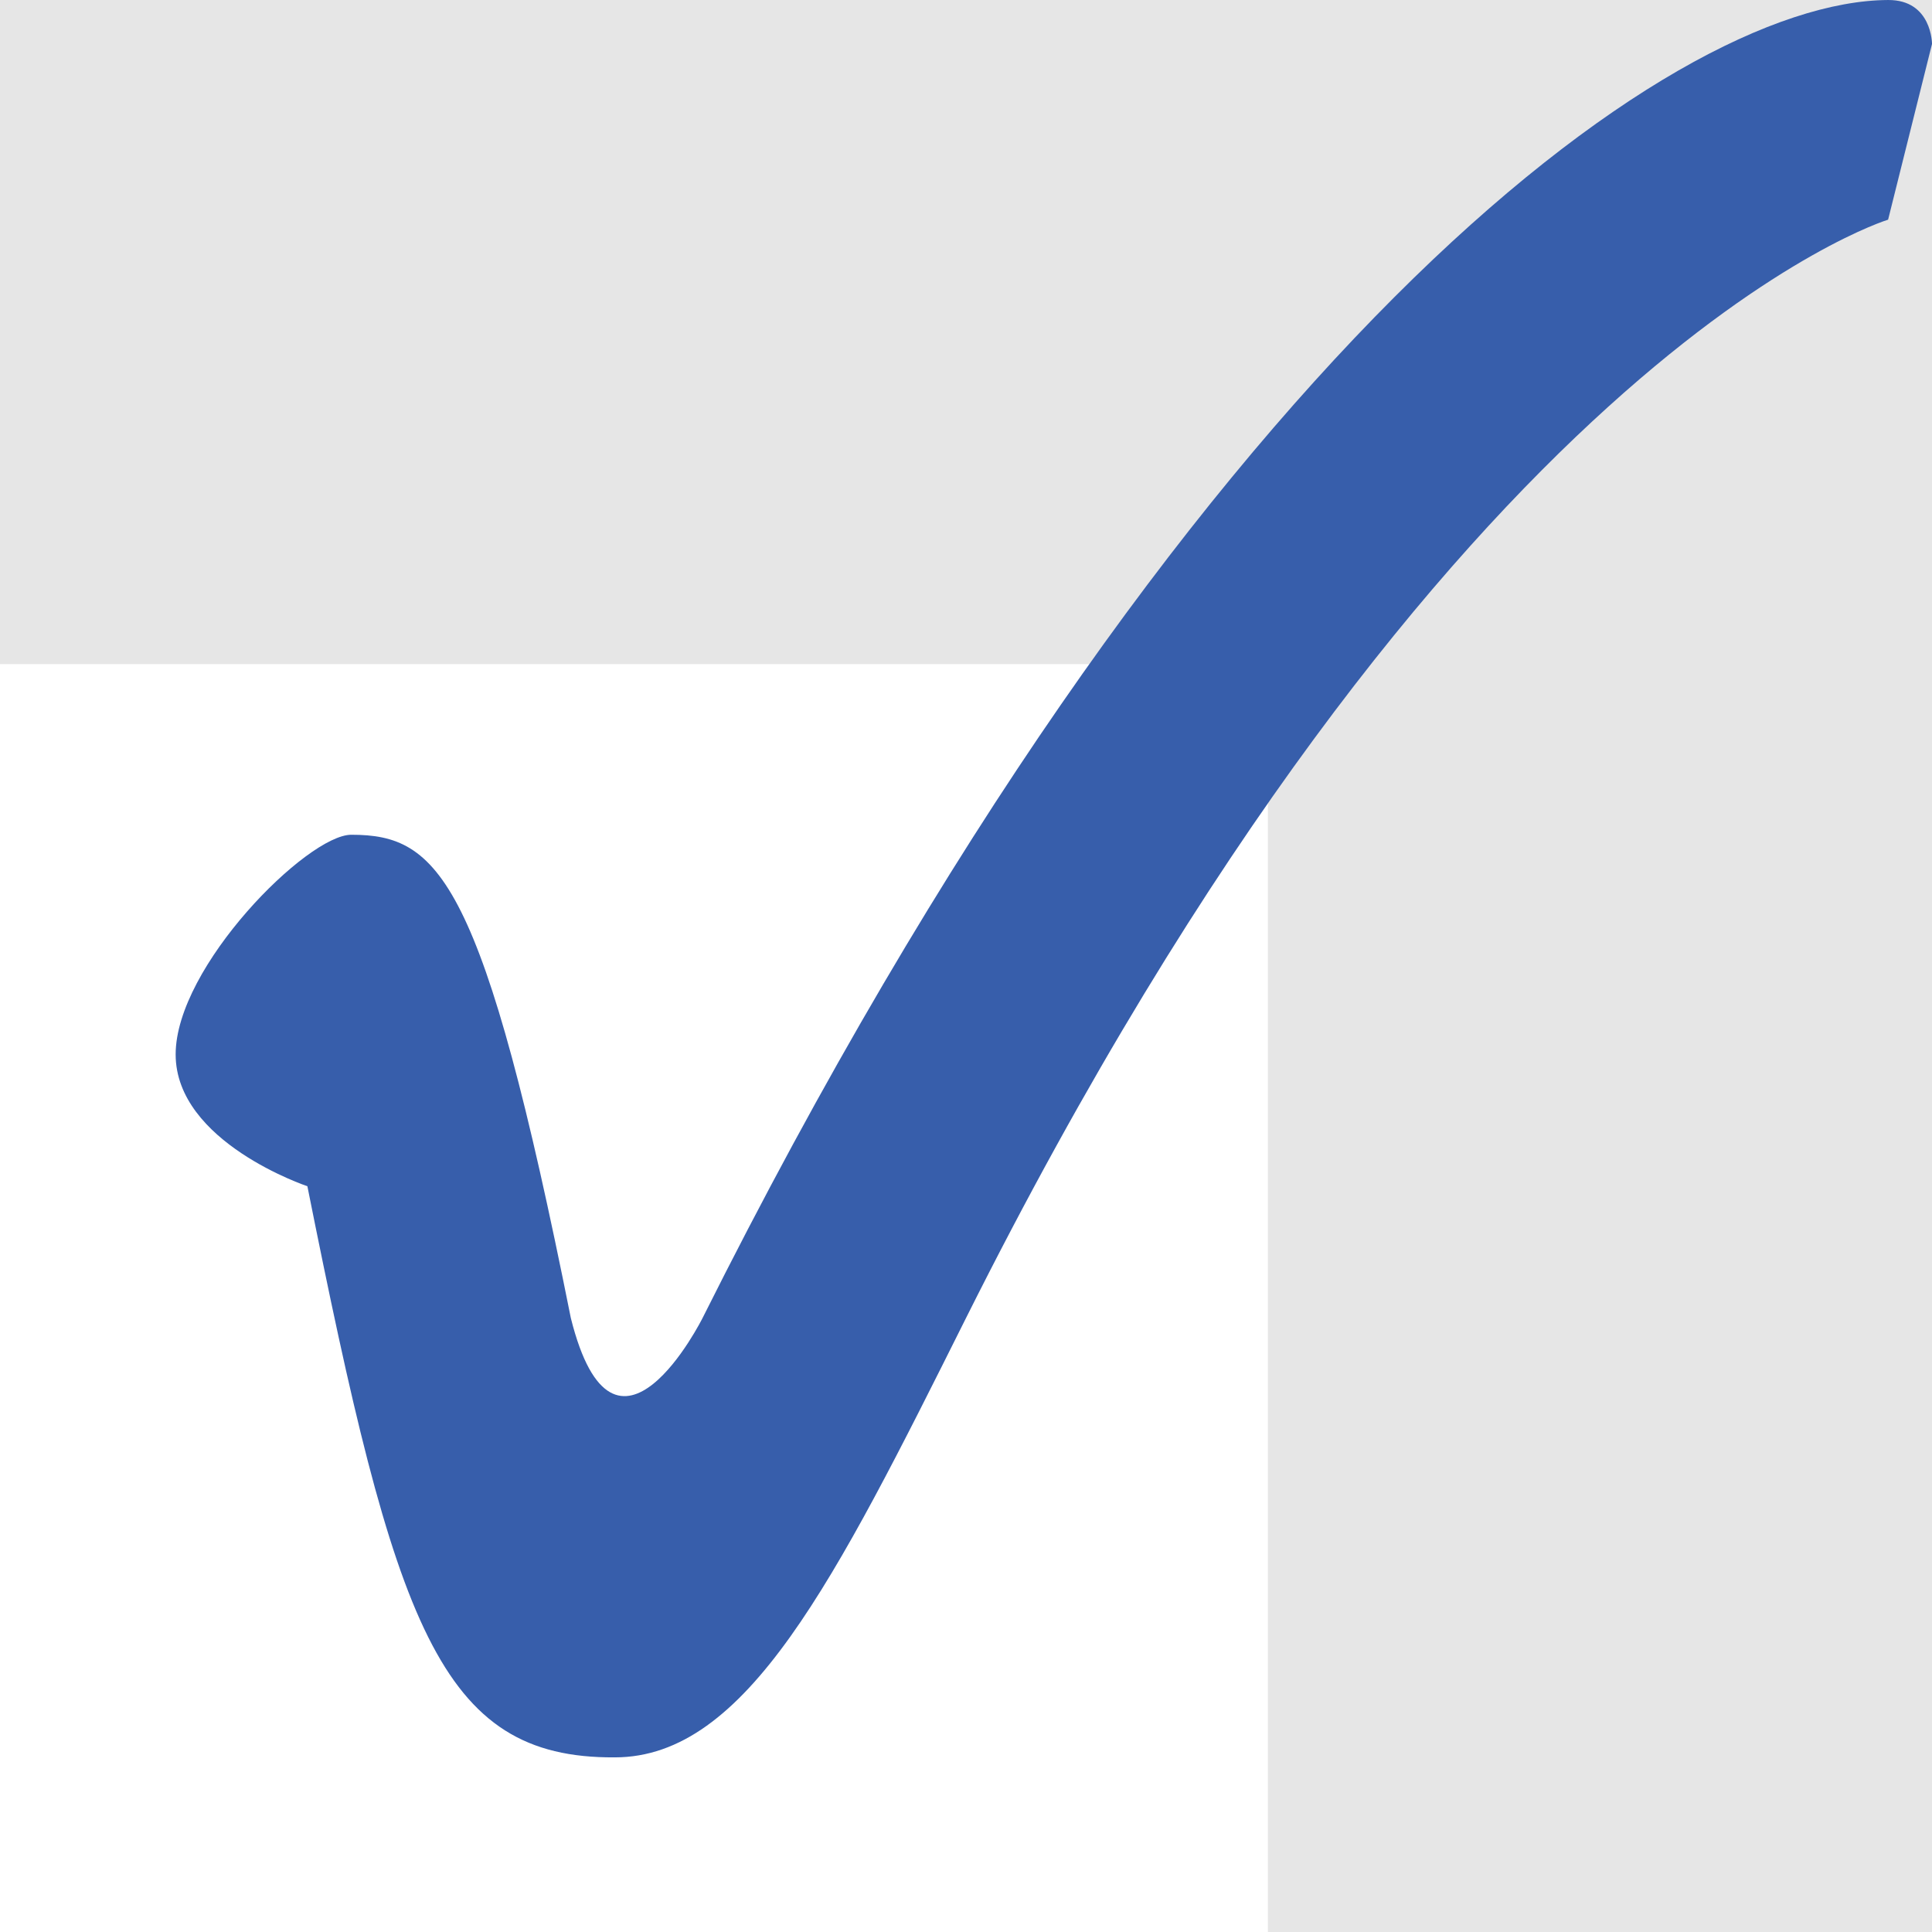
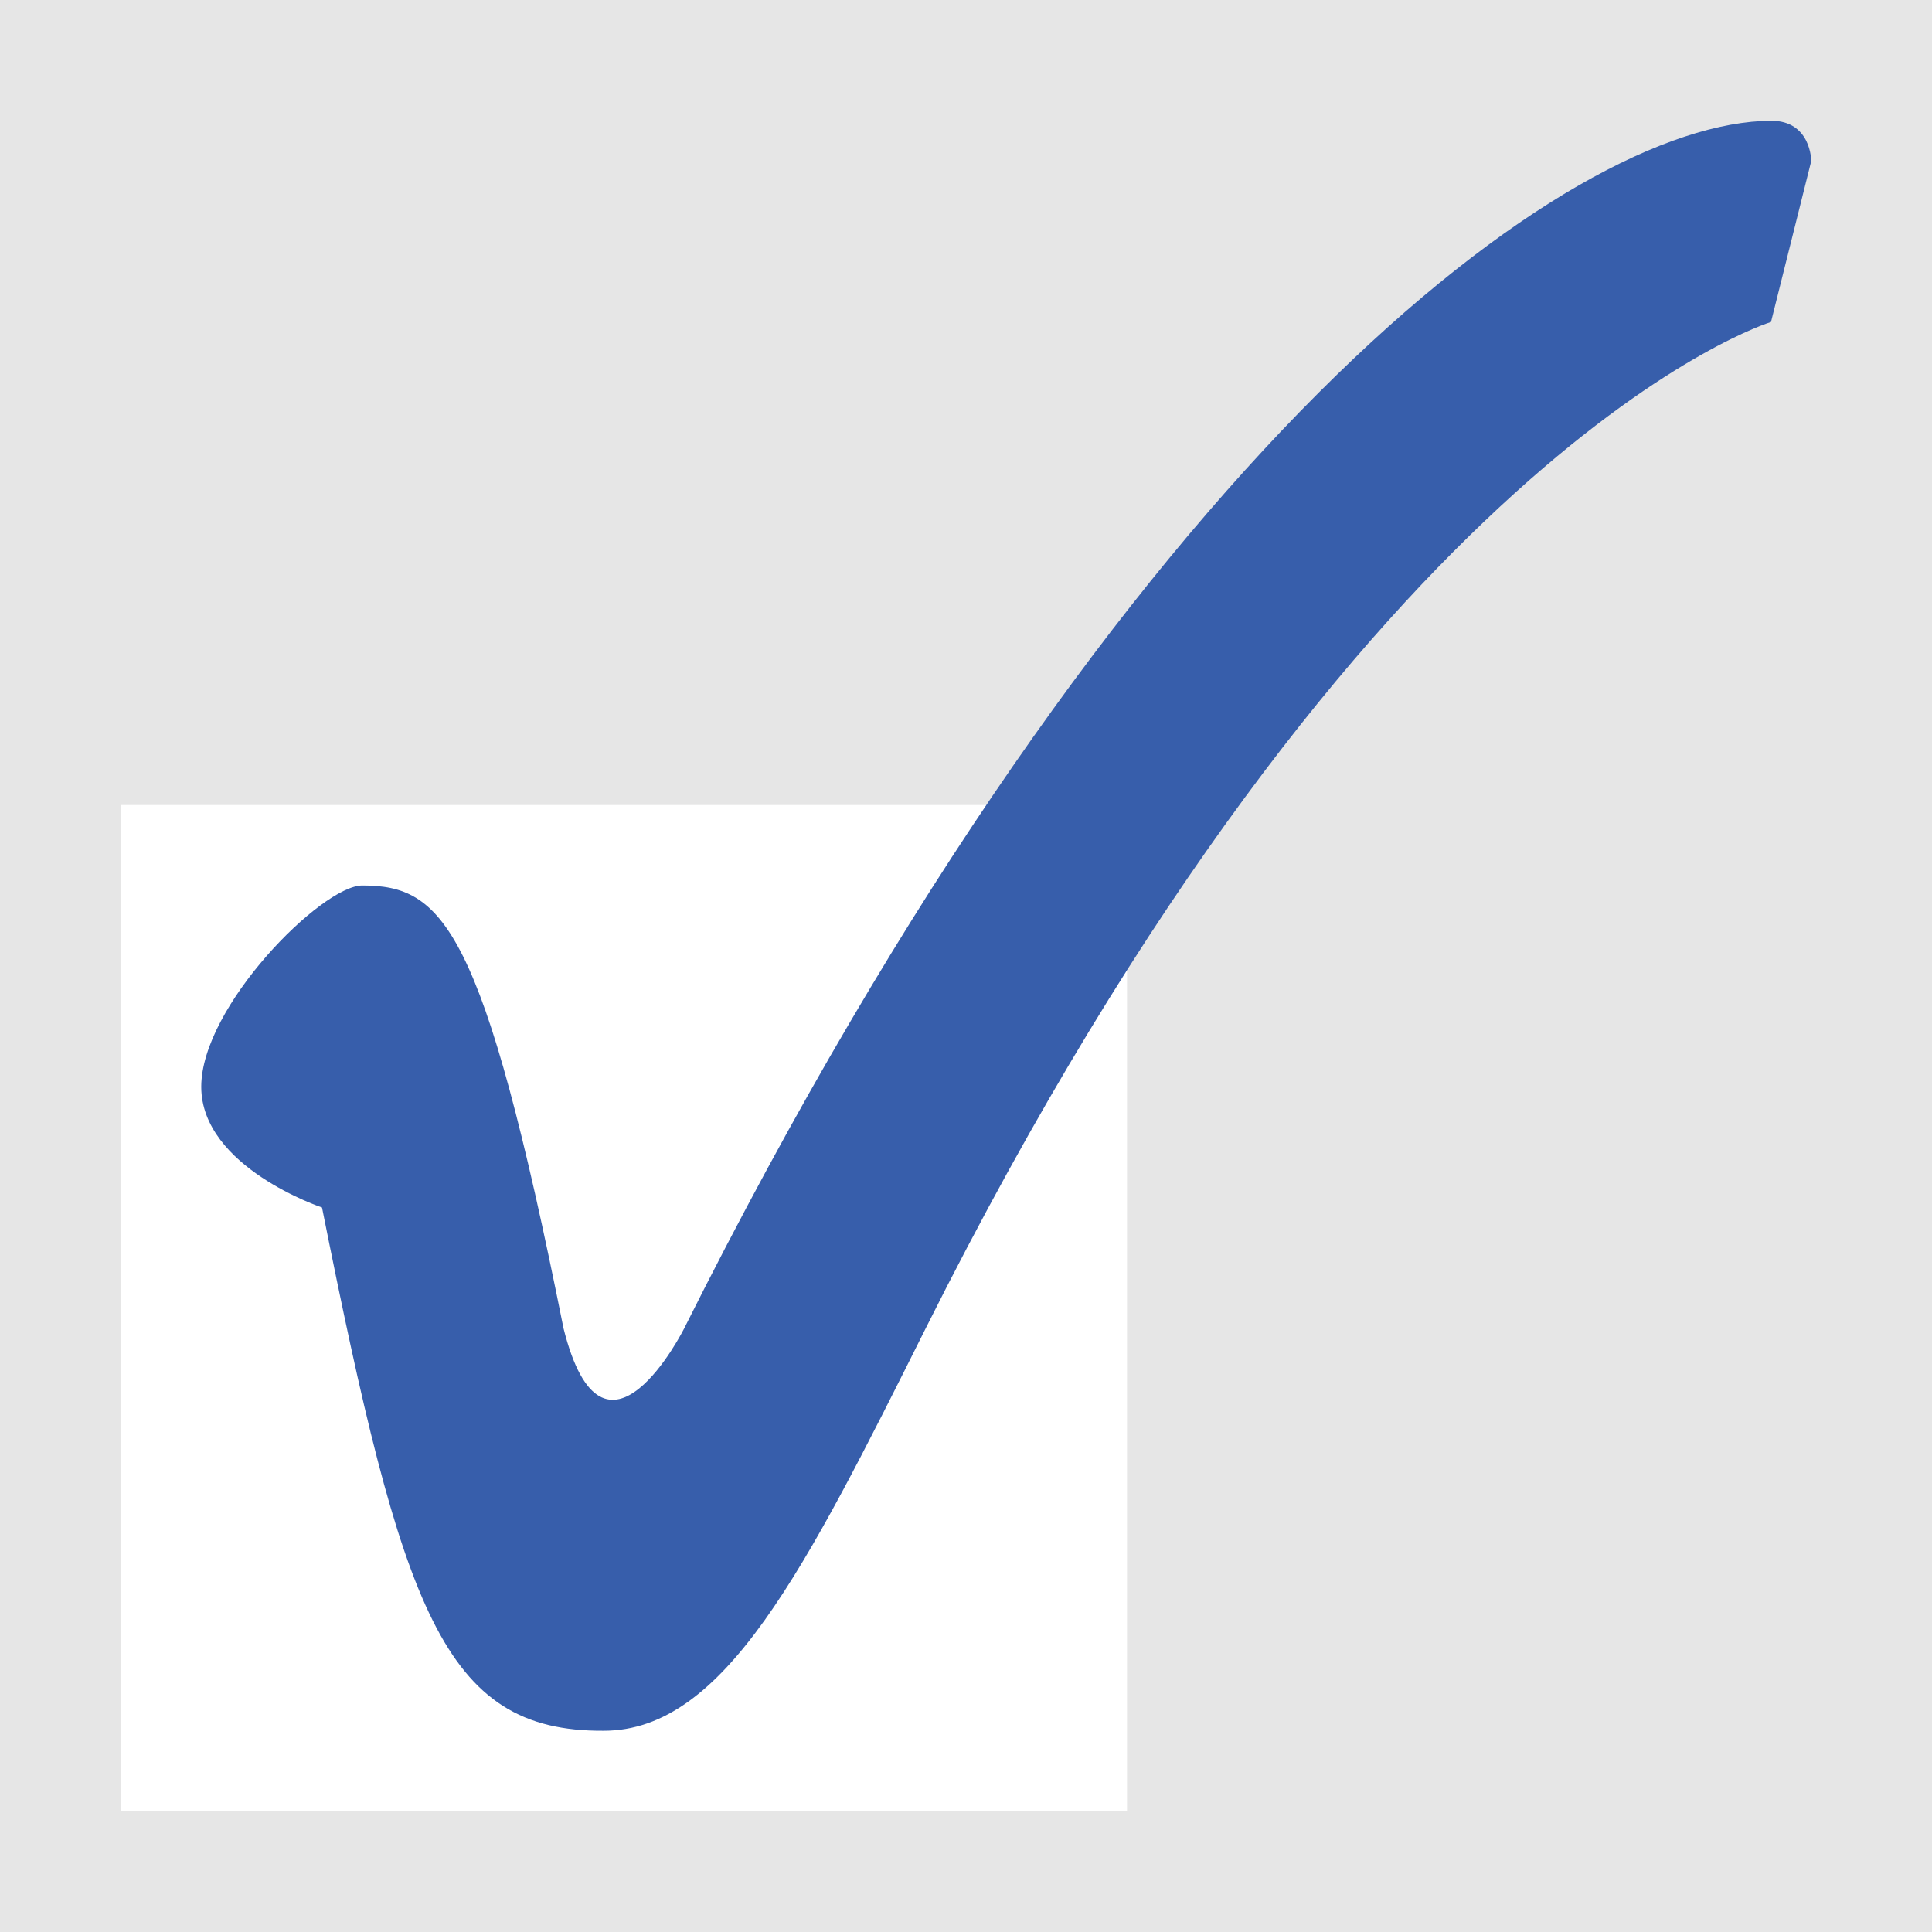
<svg xmlns="http://www.w3.org/2000/svg" width="32px" height="32px" id="svg3031" version="1.1">
  <defs id="defs3033" />
  <g id="layer1">
    <rect style="opacity:0.99;fill:#e6e6e6;fill-opacity:1;stroke:none" id="rect3057" width="32" height="32" x="0" y="0" />
-     <g id="g3050" transform="matrix(0.7272727,0,0,0.7276859,4.504239,4.216344)">
-       <g style="fill:#ffffff;stroke:none" transform="translate(134.9661,-183.2671)" id="g3877-4">
-         <rect style="fill:#ffffff;stroke:none" id="rect3902-7-9-9-0-0-9-9-2" width="28.875" height="28.859" x="-141.159" y="192.589" />
+     <g id="g3115" transform="matrix(0.6666666,0,0,0.6666663,-13.33333,0.6500073)">
+       <g style="fill:#ffffff;stroke:none" transform="translate(162.1594,-175.4479)" id="g3877-4-5">
+         <rect style="fill:#ffffff;stroke:none" id="rect3902-7-9-9-0-0-9-9-2-7" width="25" height="25" x="-139.159" y="194.473" />
      </g>
-       <path style="fill:#375eab;fill-opacity:1;stroke:#efefef;stroke-width:0;stroke-linecap:round;stroke-linejoin:round;stroke-miterlimit:4;stroke-opacity:1;stroke-dasharray:none" id="path3956-1-3-6-3-1-3-6-0-7-4" d="m 6.807,24.206 c 1,4 3,0 3,0 C 20.807,2.231 31.807,-5.769 36.807,-5.794 c 1,-0.005 1,1 1,1 -1,4 -1,4 -1,4 0,0 -10,3.025 -21,25 -3,6 -5,10 -8,10 -4,0.025 -5,-3 -7,-13 0,0 -3,-1 -3,-3 0,-2 3,-5 4,-5 2,0 3,1 5,11 z" />
+       <path style="fill:#375eab;fill-opacity:1;stroke:#efefef;stroke-width:0;stroke-linecap:round;stroke-linejoin:round;stroke-miterlimit:4;stroke-opacity:1;stroke-dasharray:none" id="path3956-1-3-6-3-1-3-6-0-7-4-8" d="m 34,32.025 c 1,4 3,0 3,0 11,-21.975 22,-29.975 27,-30 1,-0.005 1,1 1,1 -1,4 -1,4 -1,4 0,0 -10,3.025 -21,25 -3,6 -5,10 -8,10 -4,0.025 -5,-3 -7,-13 0,0 -3,-1 -3,-3 0,-2 3,-5 4,-5 2,0 3,1 5,11 z" />
    </g>
  </g>
</svg>
